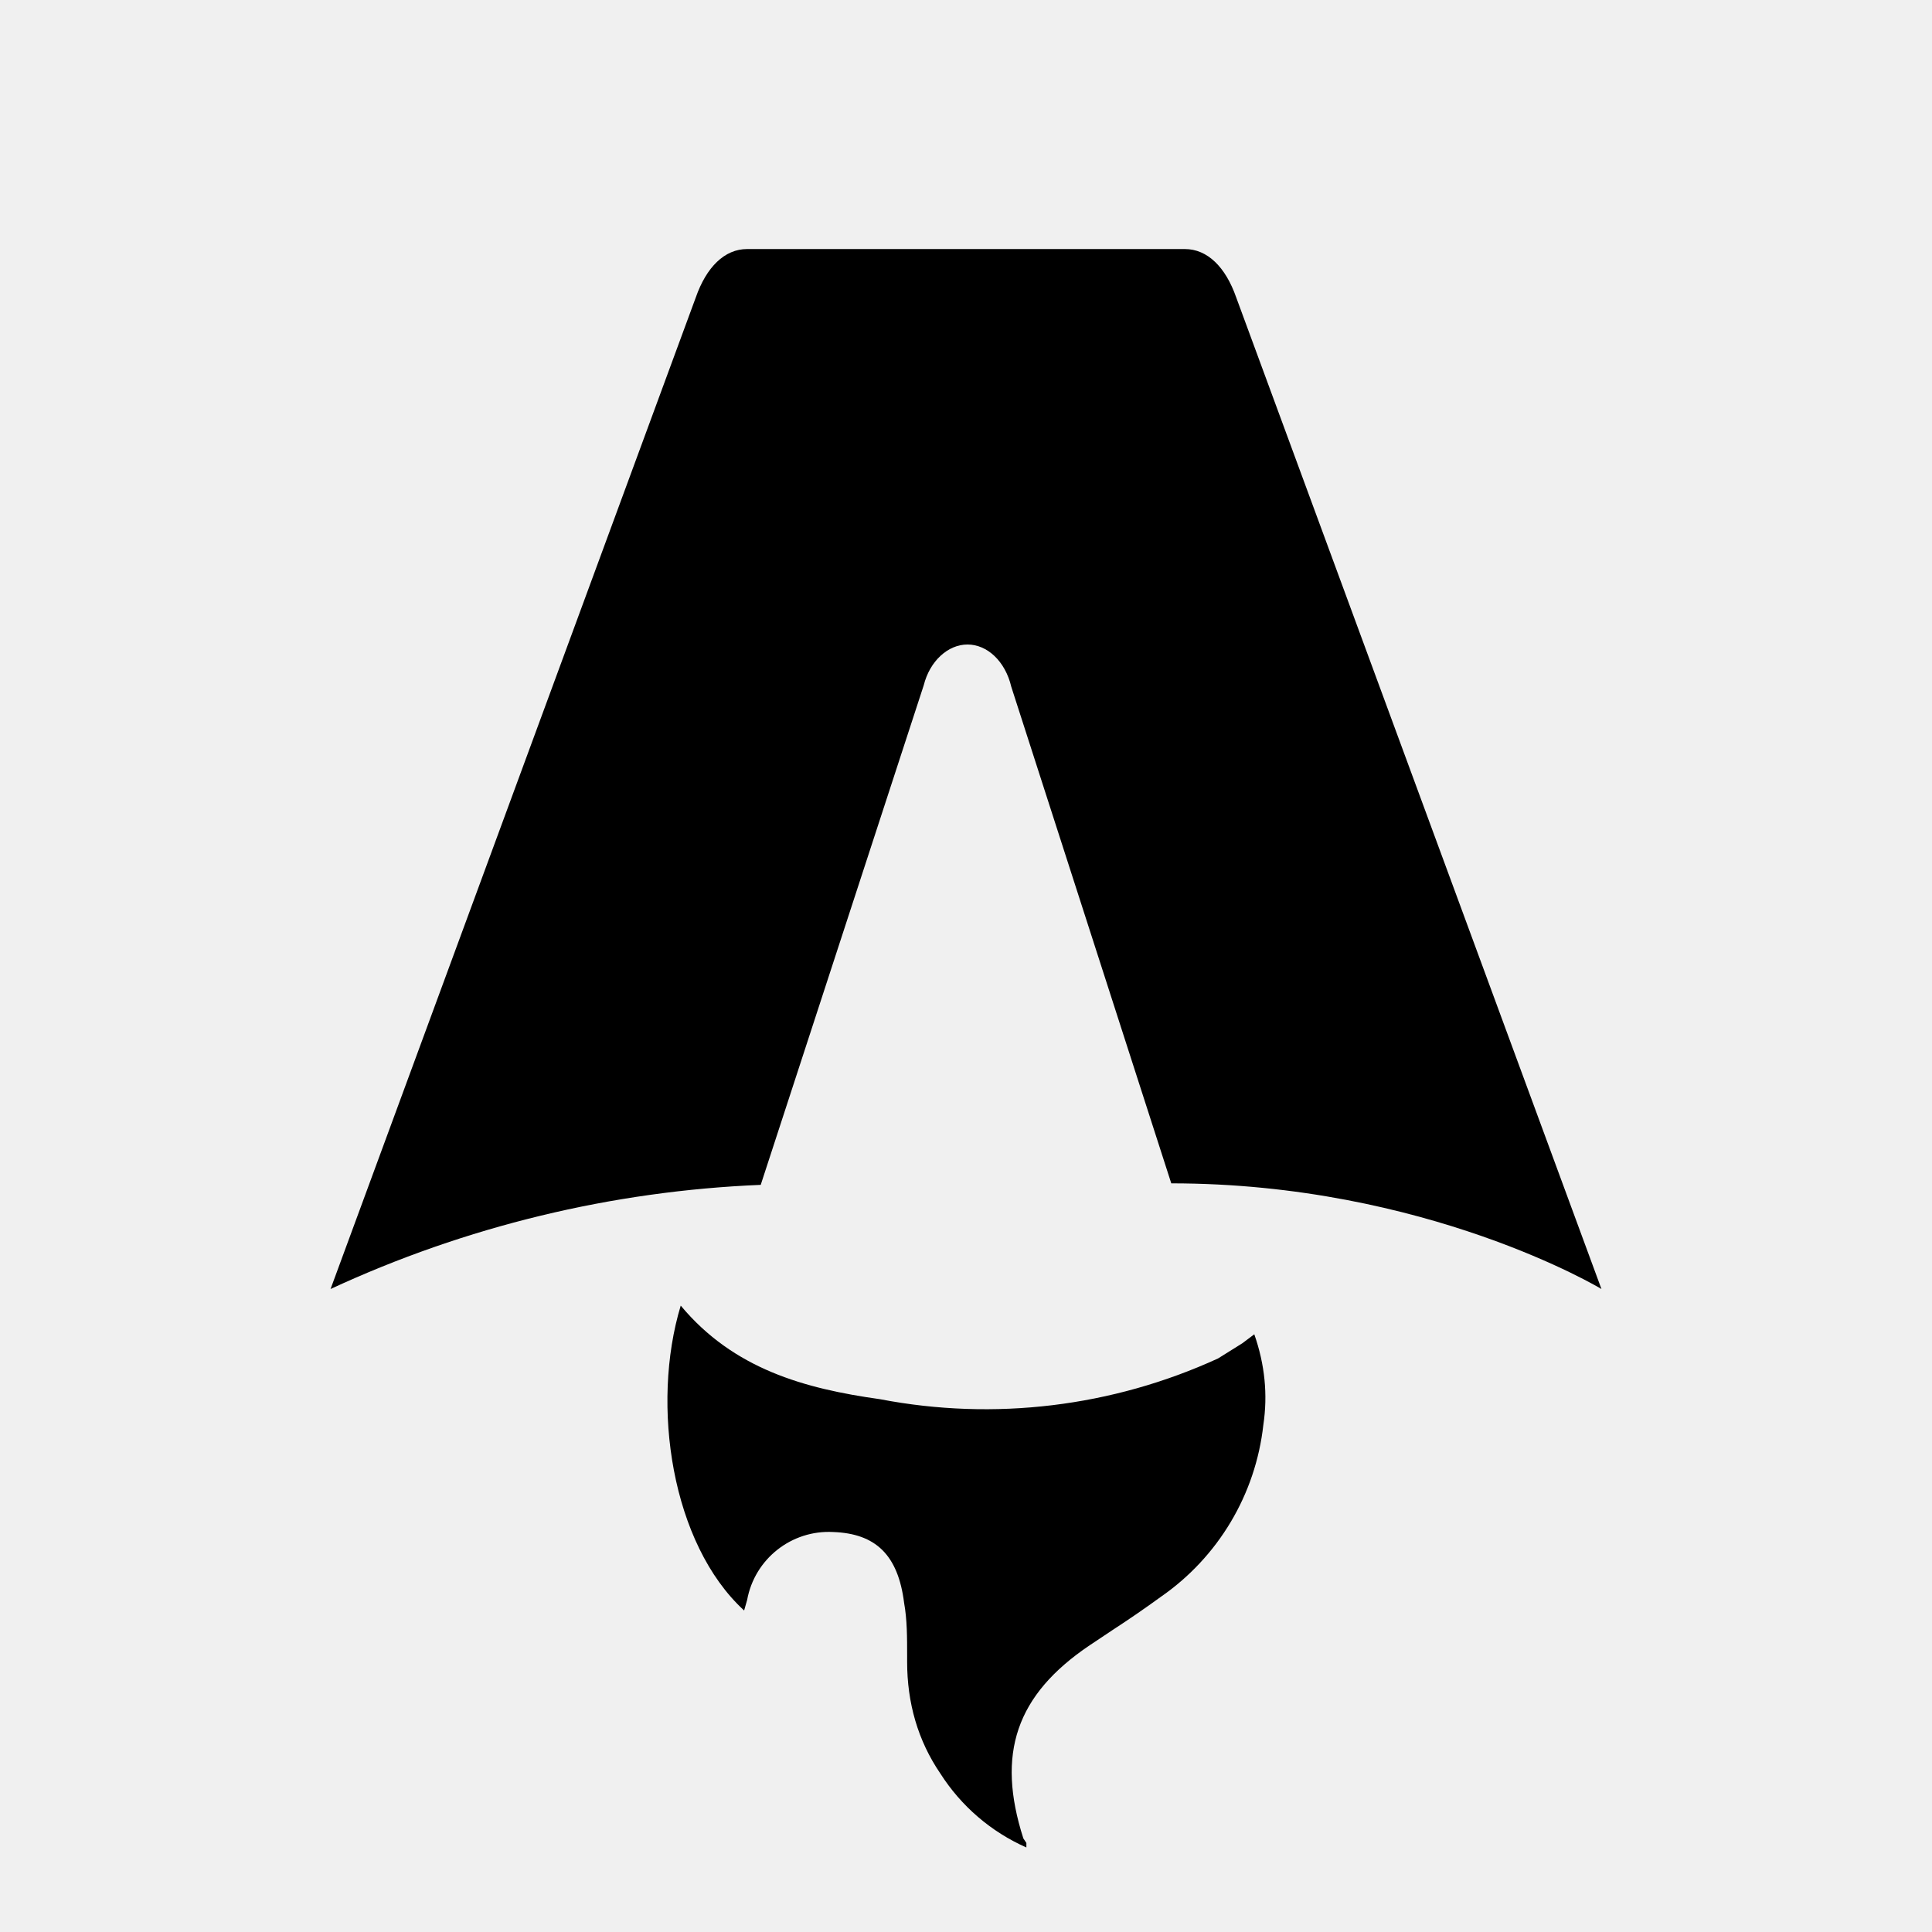
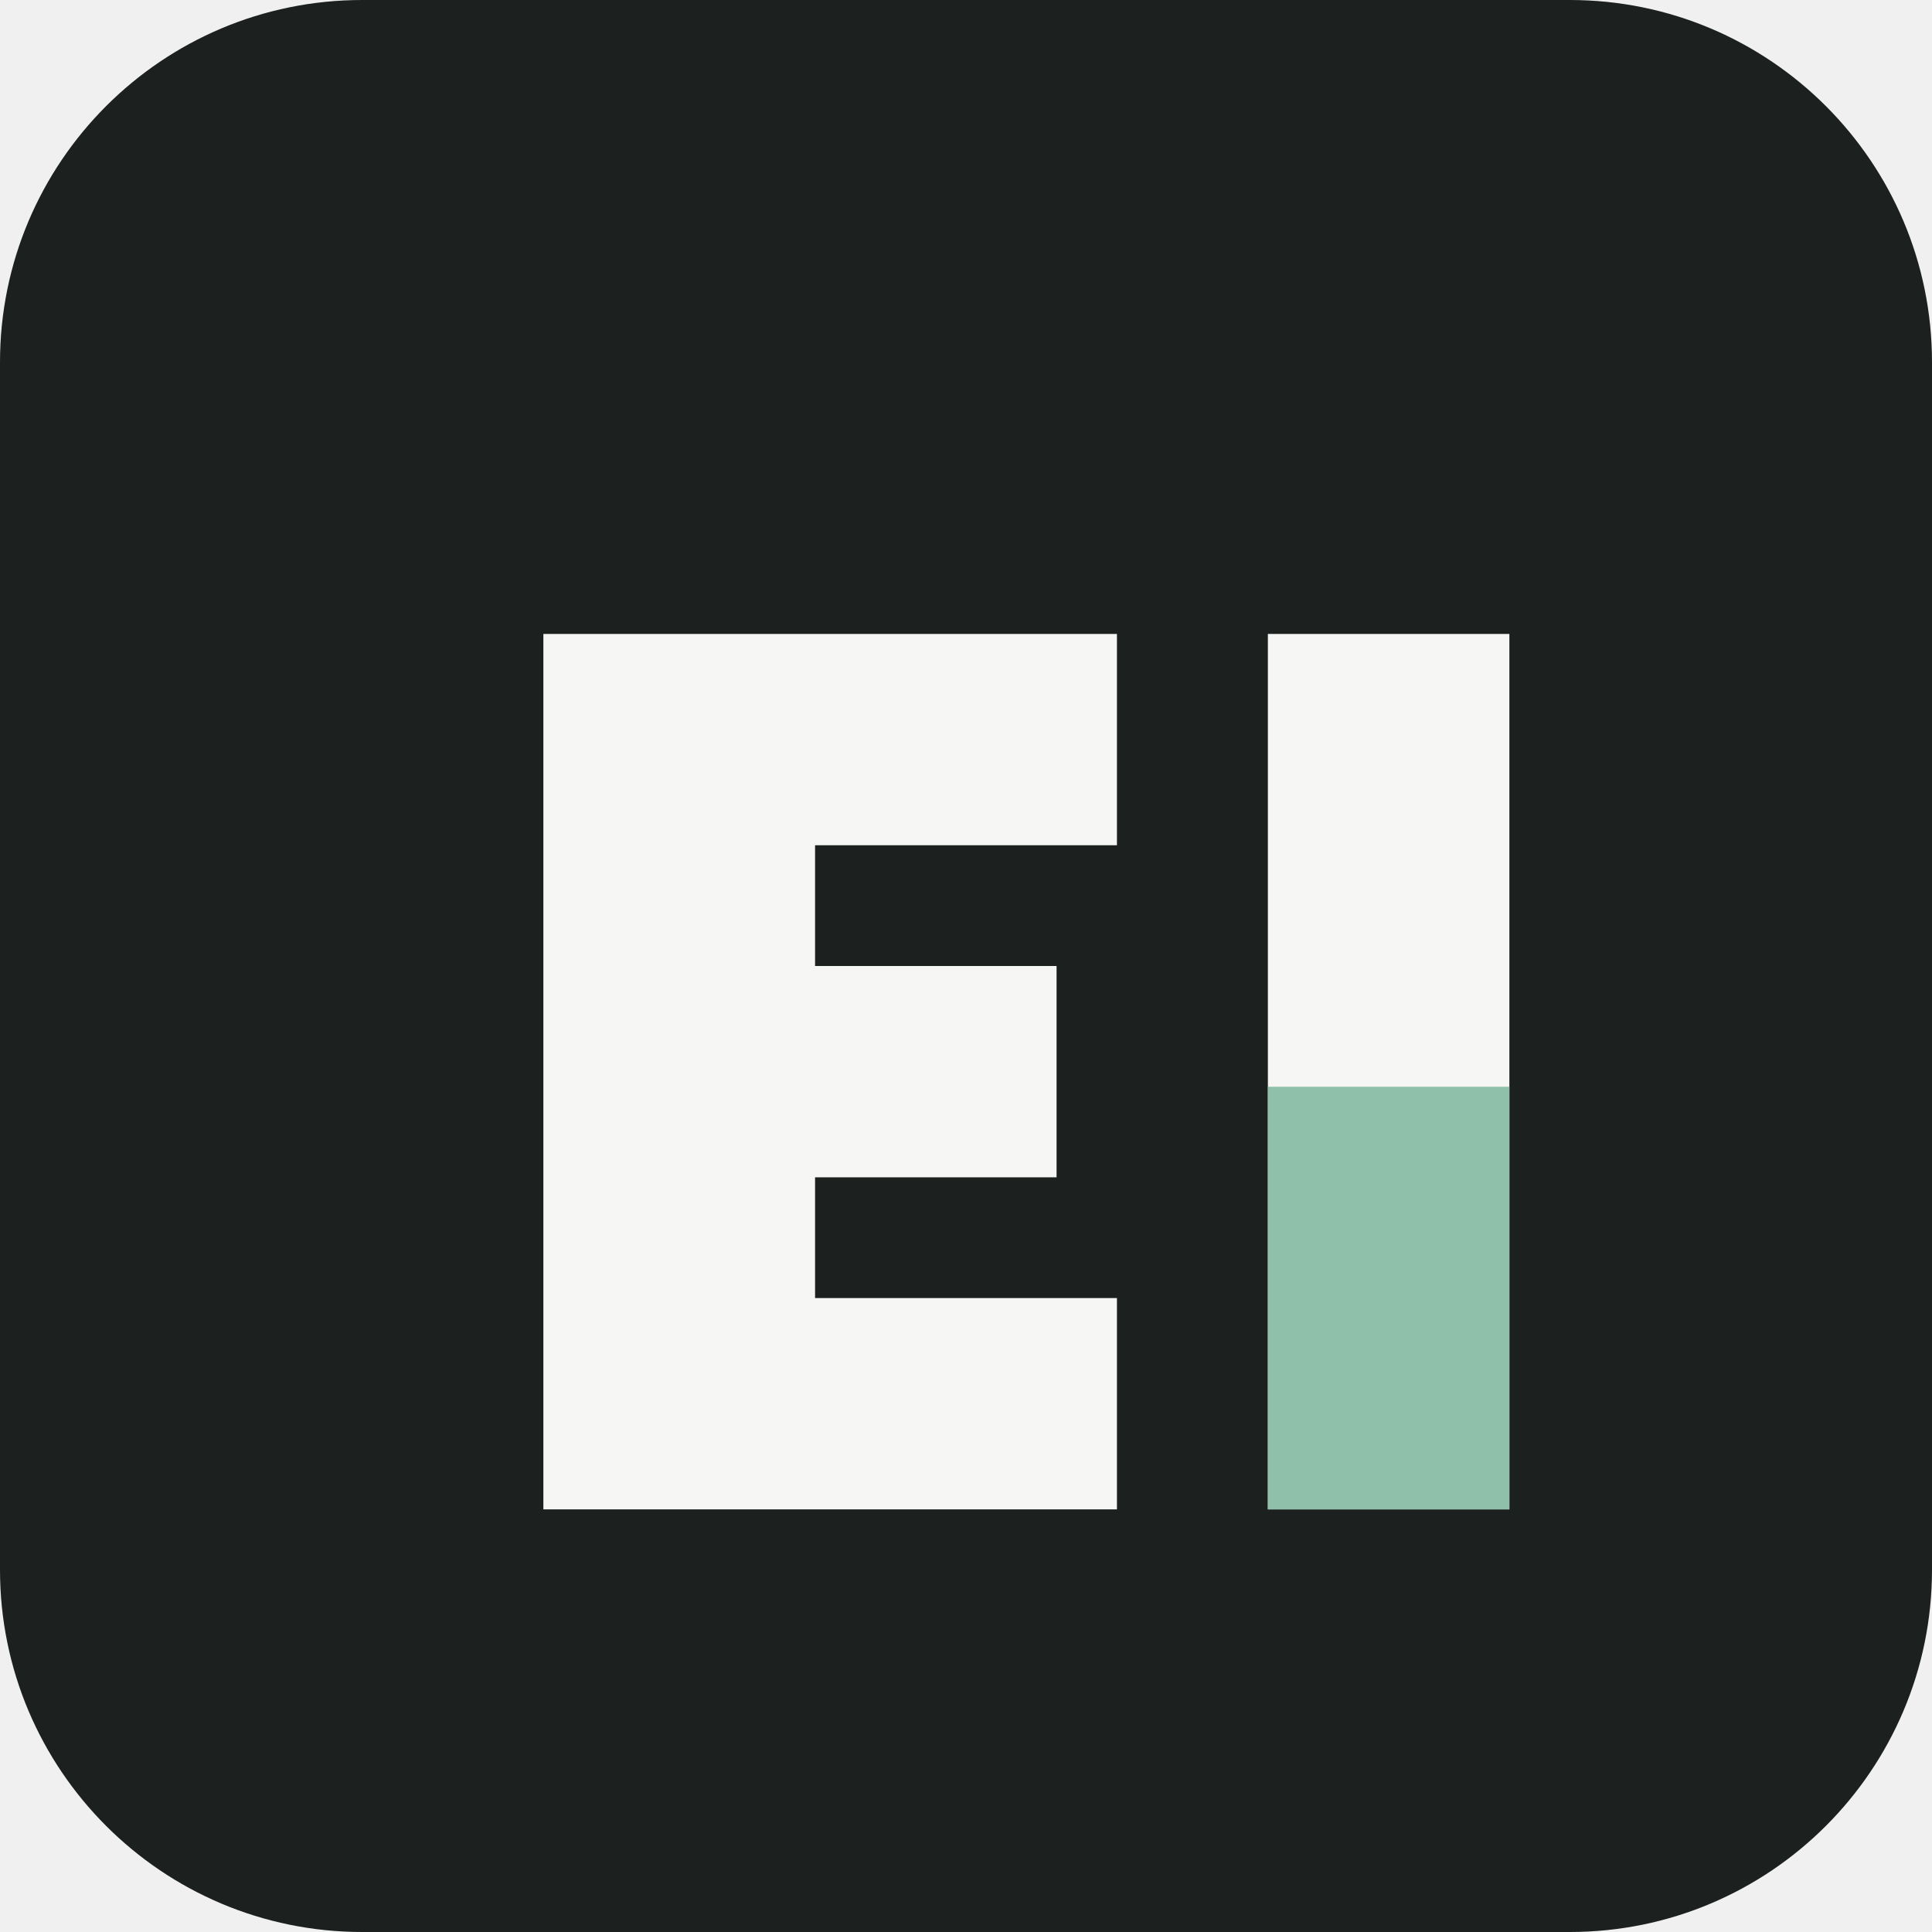
- <svg xmlns="http://www.w3.org/2000/svg" fill="none" viewBox="0 0 128 128">
-   <path d="M50.4 78.5a75.1 75.1 0 0 0-28.5 6.9l24.2-65.7c.7-2 1.9-3.2 3.4-3.2h29c1.5 0 2.7 1.2 3.4 3.2l24.2 65.7s-11.6-7-28.5-7L67 45.5c-.4-1.7-1.6-2.8-2.9-2.8-1.3 0-2.5 1.1-2.9 2.7L50.4 78.5Zm-1.1 28.2Zm-4.2-20.2c-2 6.6-.6 15.8 4.2 20.2a17.5 17.5 0 0 1 .2-.7 5.5 5.5 0 0 1 5.7-4.5c2.8.1 4.3 1.5 4.7 4.7.2 1.1.2 2.3.2 3.5v.4c0 2.7.7 5.2 2.2 7.4a13 13 0 0 0 5.7 4.9v-.3l-.2-.3c-1.8-5.6-.5-9.5 4.4-12.8l1.5-1a73 73 0 0 0 3.2-2.2 16 16 0 0 0 6.8-11.4c.3-2 .1-4-.6-6l-.8.6-1.6 1a37 37 0 0 1-22.4 2.7c-5-.7-9.7-2-13.2-6.2Z" />
-   <style>
-         path { fill: #000; }
-         @media (prefers-color-scheme: dark) {
-             path { fill: #FFF; }
-         }
-     </style>
+ <svg xmlns="http://www.w3.org/2000/svg" viewBox="0 0 64 64">
+   <rect width="64" height="64" rx="12" fill="#1c211f" />
+   <path d="M18 21h19v7H27v4h8v7h-8v4h10v7H18V21Zm24 0h8v29h-8V21Z" fill="#f6f7f4" />
+   <path d="M42 36h8v14h-8V36Z" fill="#8fc0a9" />
</svg>
